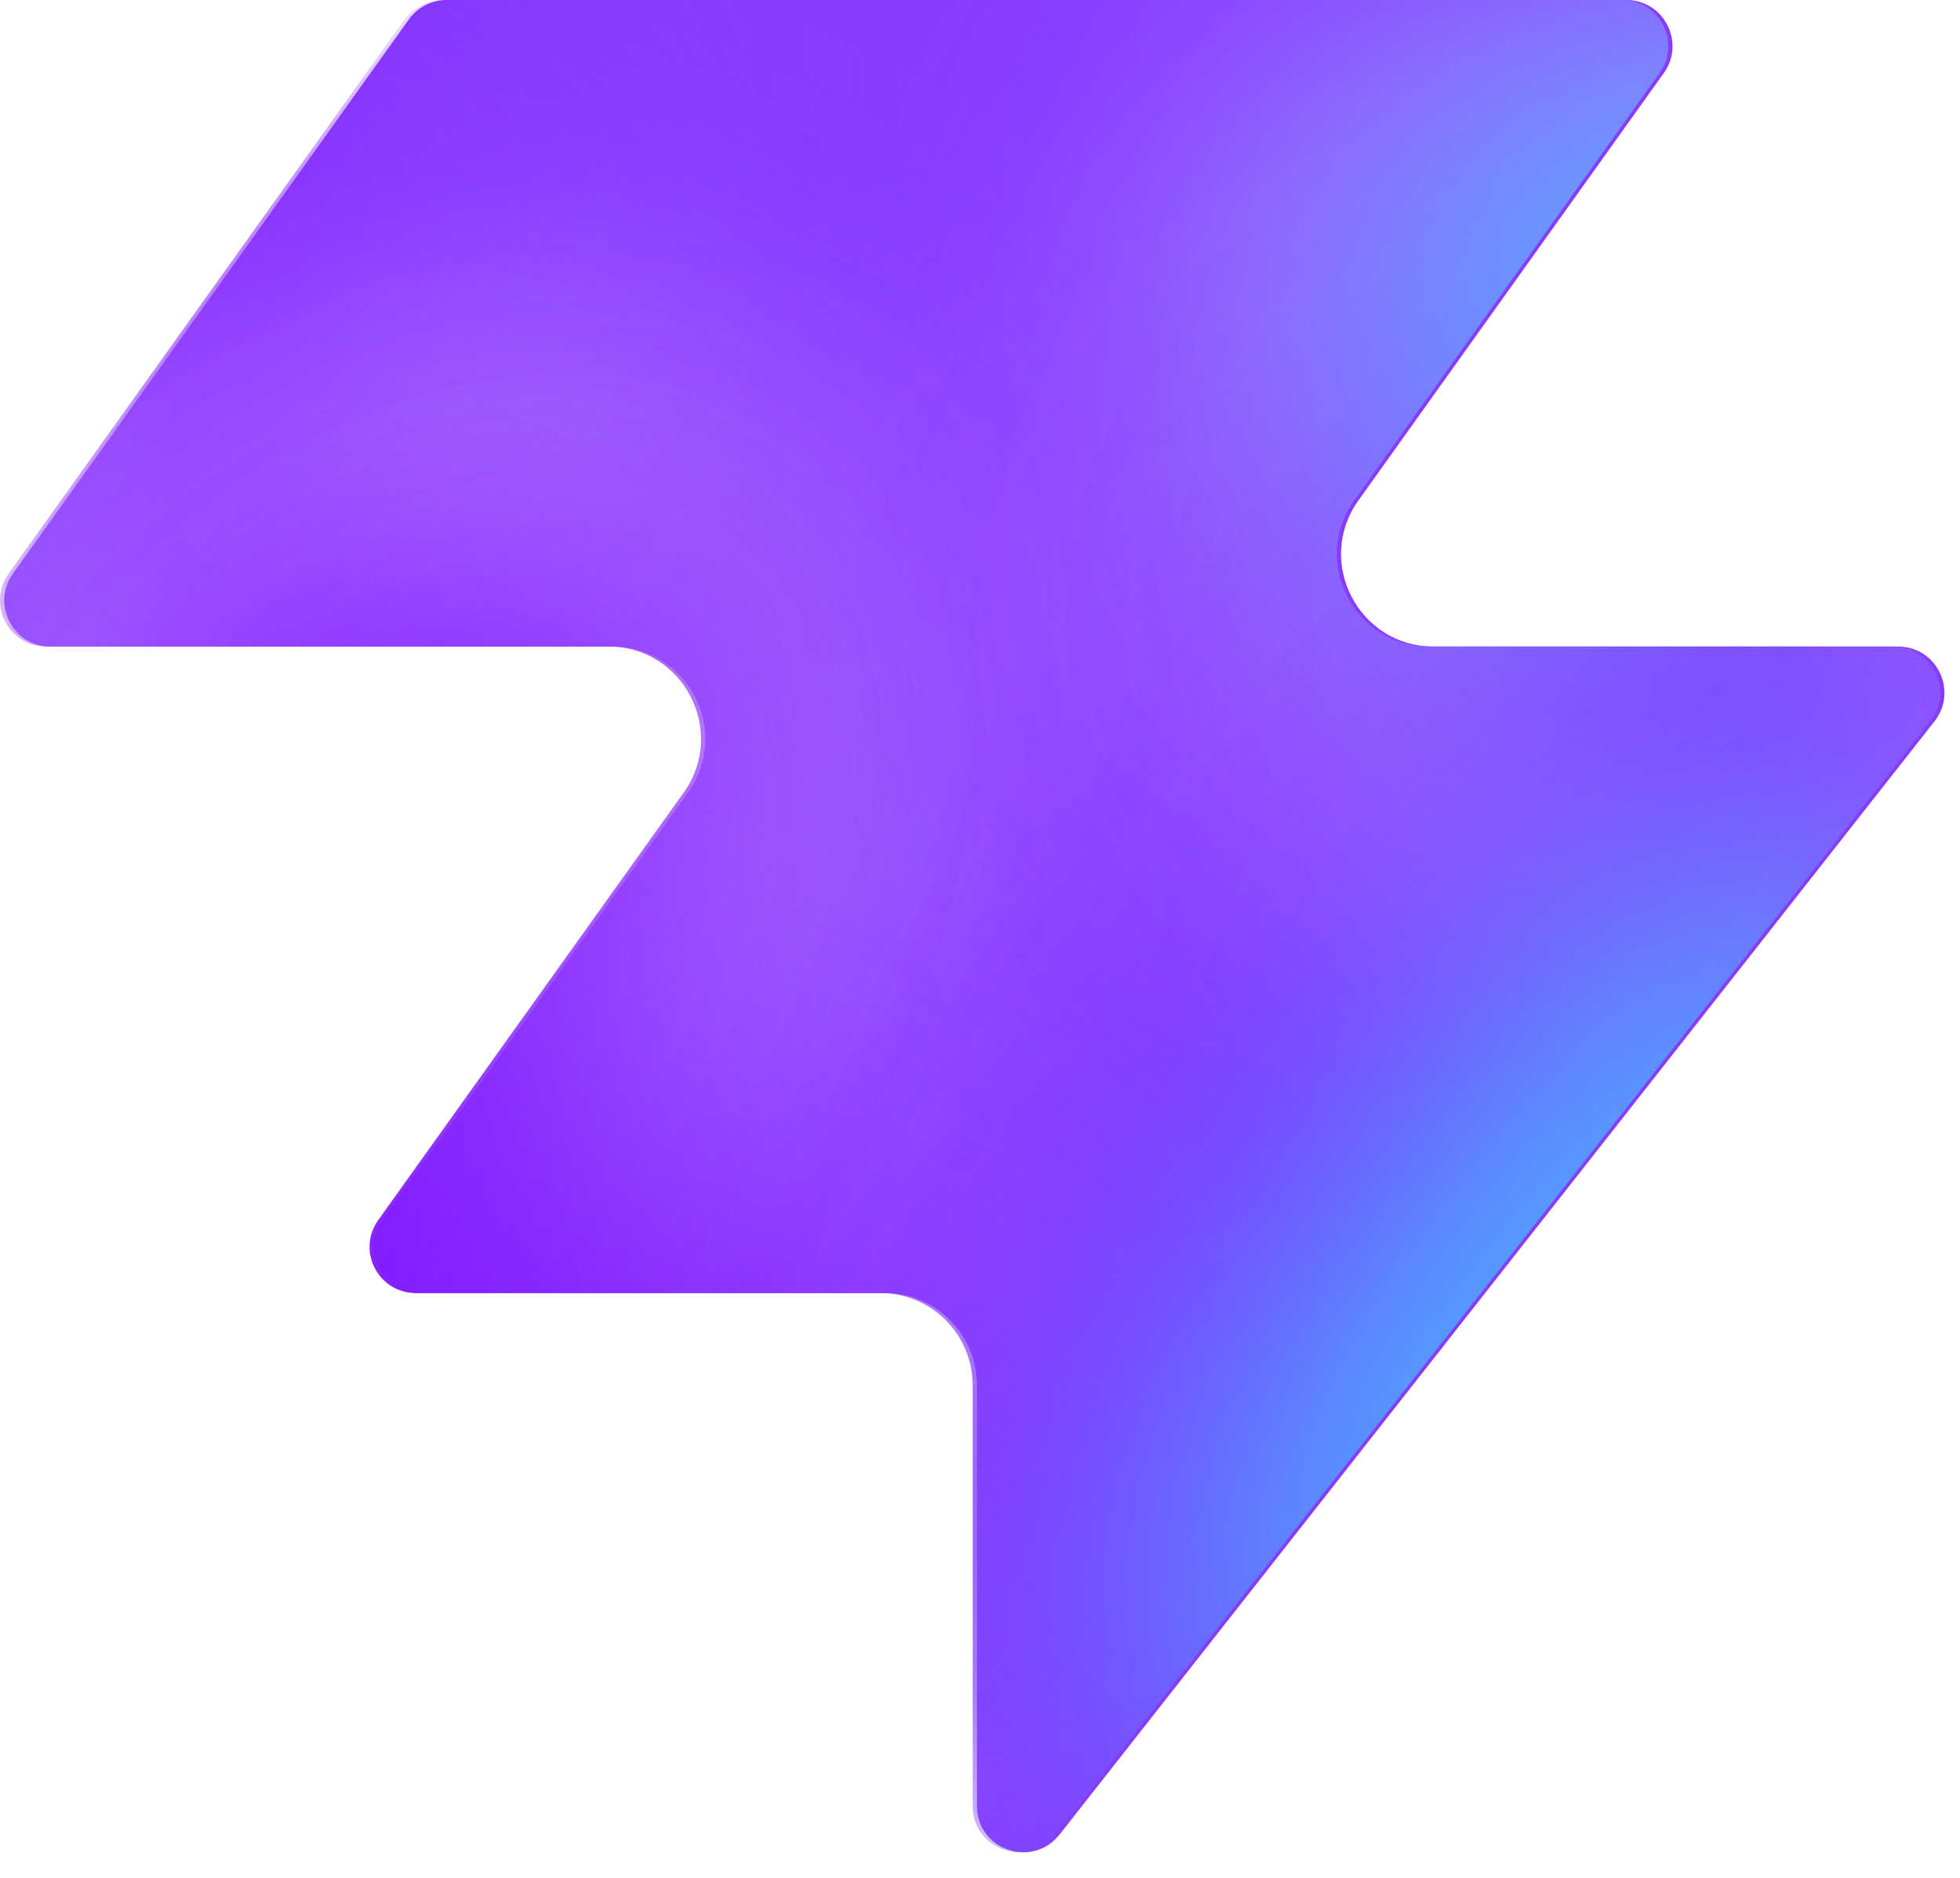
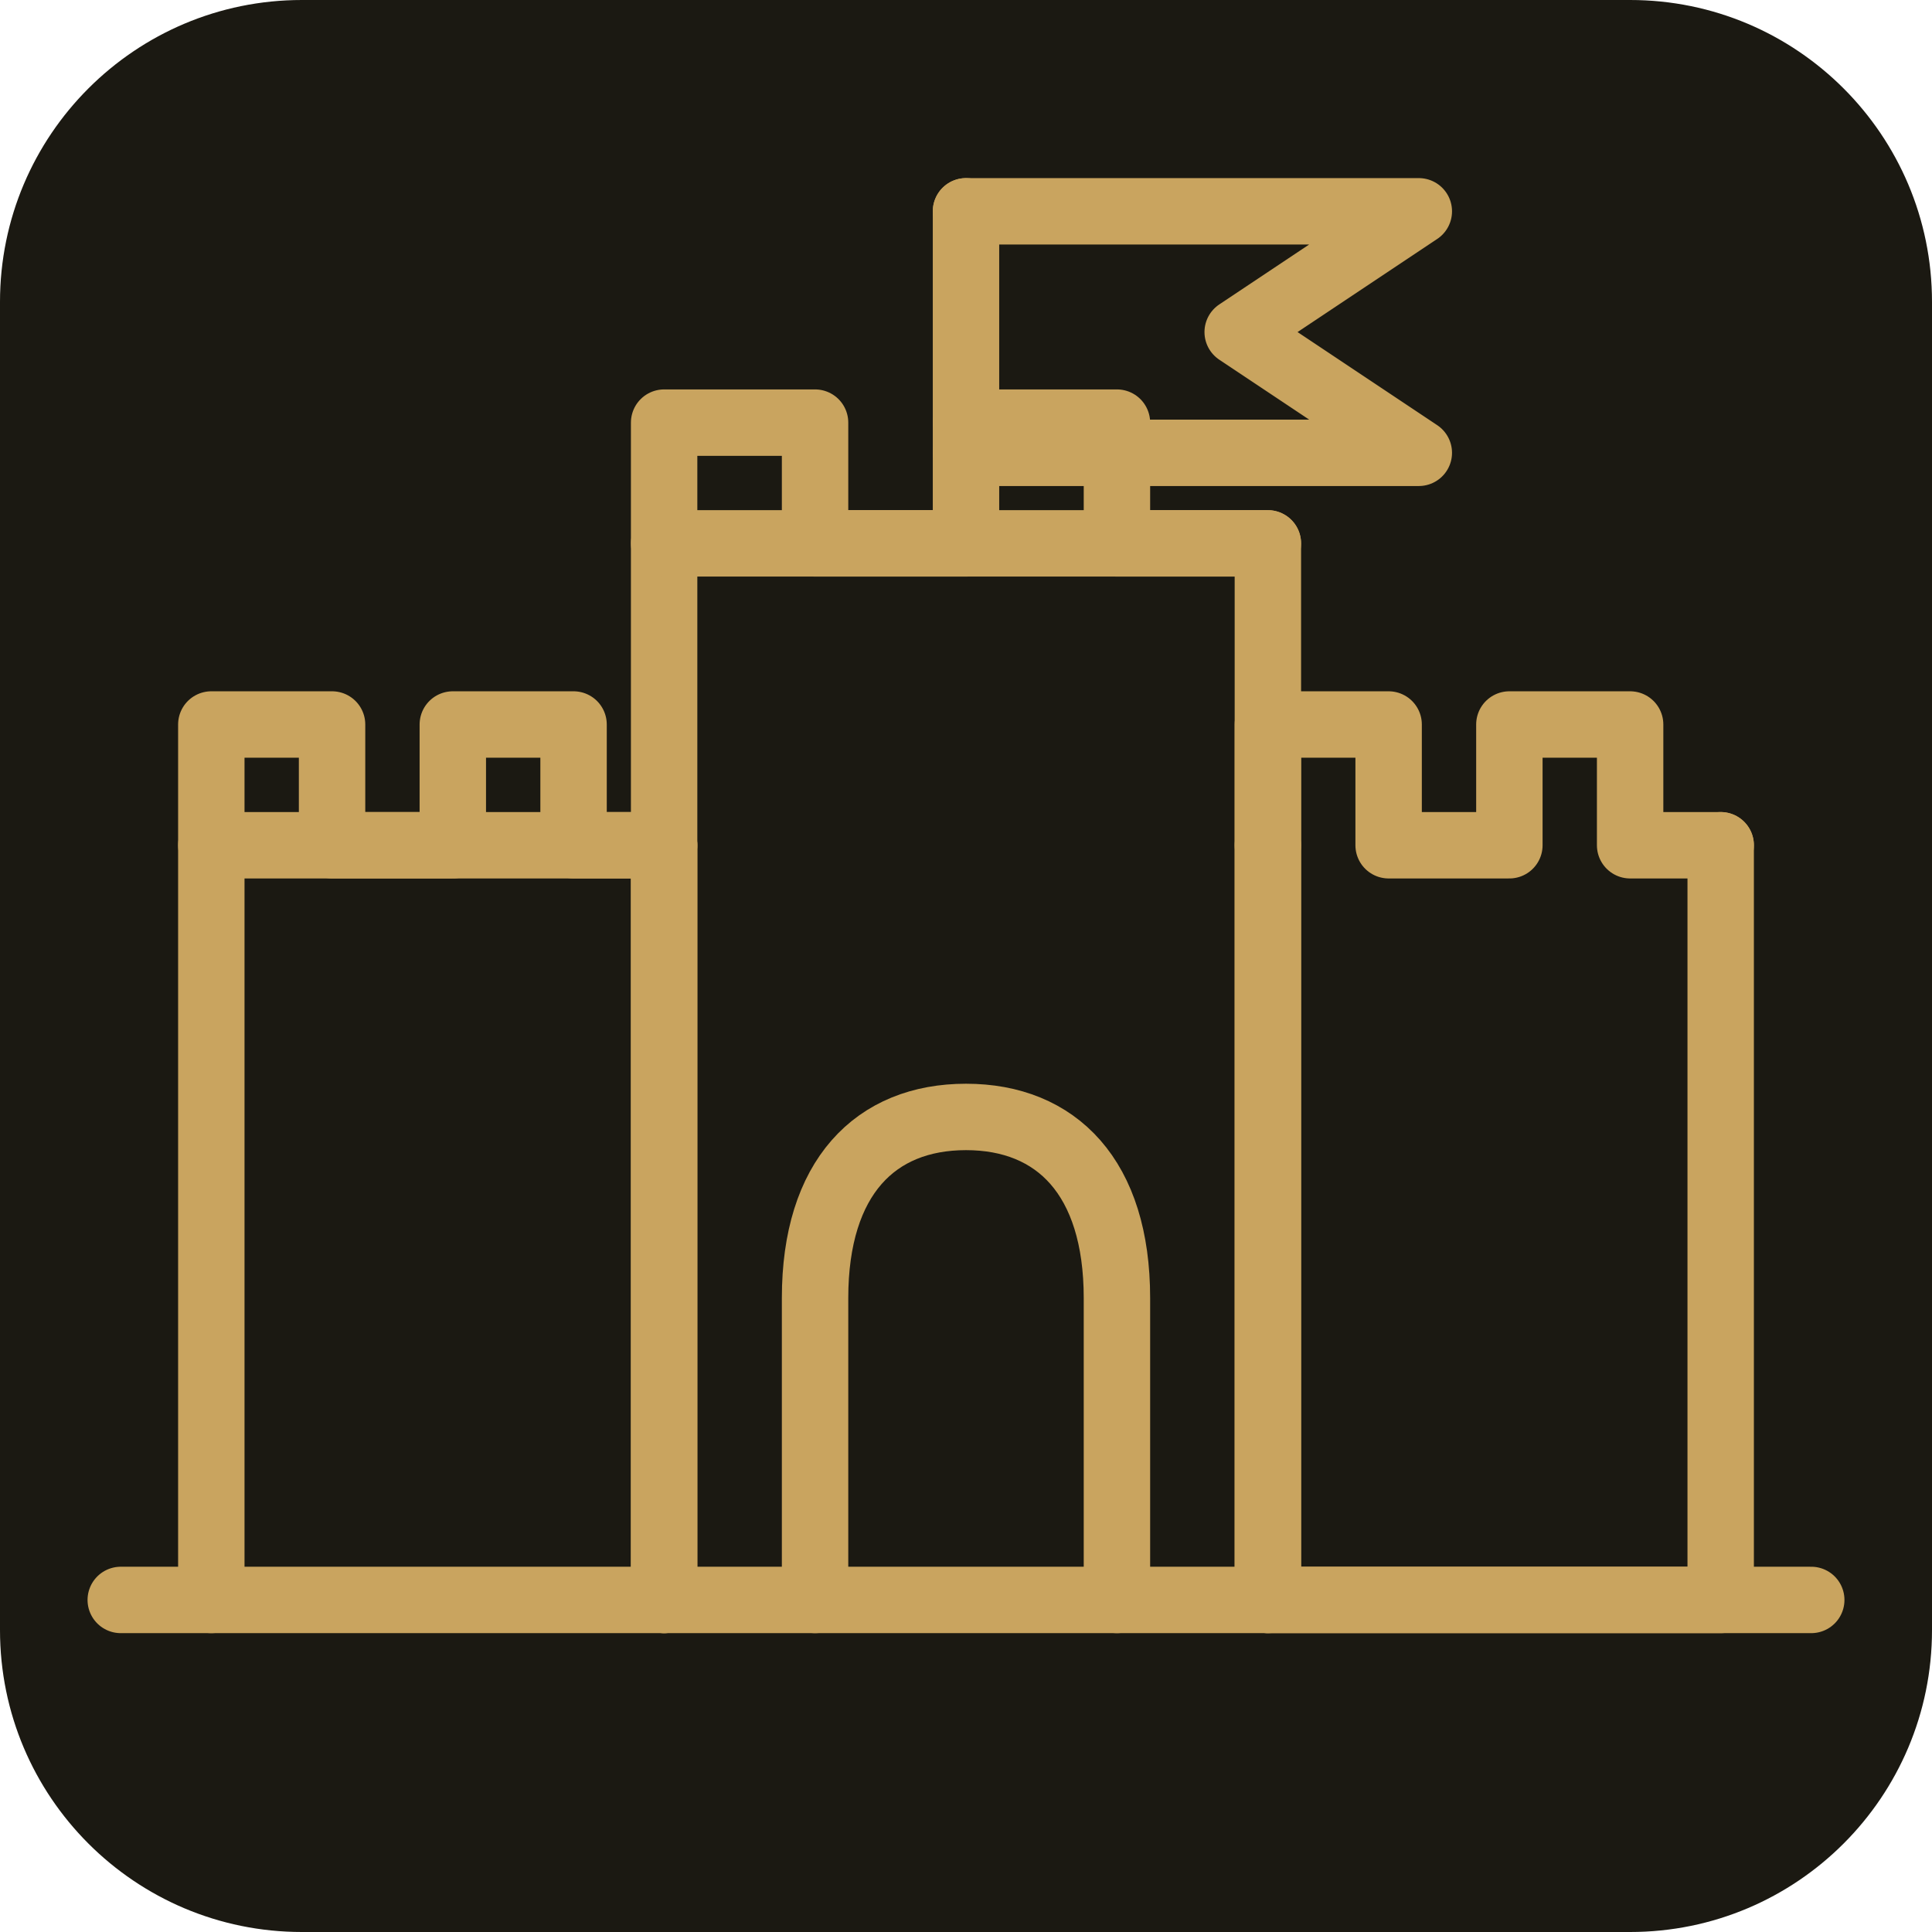
- <svg xmlns="http://www.w3.org/2000/svg" width="48" height="46" fill="none" viewBox="0 0 48 46">
-   <path fill="#863bff" d="M25.946 44.938c-.664.845-2.021.375-2.021-.698V33.937a2.26 2.26 0 0 0-2.262-2.262H10.287c-.92 0-1.456-1.04-.92-1.788l7.48-10.471c1.07-1.497 0-3.578-1.842-3.578H1.237c-.92 0-1.456-1.04-.92-1.788L10.013.474c.214-.297.556-.474.92-.474h28.894c.92 0 1.456 1.04.92 1.788l-7.48 10.471c-1.07 1.498 0 3.579 1.842 3.579h11.377c.943 0 1.473 1.088.89 1.83L25.947 44.94z" style="fill:#863bff;fill:color(display-p3 .525 .23 1);fill-opacity:1" />
-   <mask id="a" width="48" height="46" x="0" y="0" maskUnits="userSpaceOnUse" style="mask-type:alpha">
-     <path fill="#000" d="M25.842 44.938c-.664.844-2.021.375-2.021-.698V33.937a2.26 2.26 0 0 0-2.262-2.262H10.183c-.92 0-1.456-1.04-.92-1.788l7.48-10.471c1.07-1.498 0-3.579-1.842-3.579H1.133c-.92 0-1.456-1.04-.92-1.787L9.91.473c.214-.297.556-.474.92-.474h28.894c.92 0 1.456 1.04.92 1.788l-7.48 10.471c-1.07 1.498 0 3.578 1.842 3.578h11.377c.943 0 1.473 1.088.89 1.832L25.843 44.94z" style="fill:#000;fill-opacity:1" />
-   </mask>
-   <g mask="url(#a)">
-     <g filter="url(#b)">
-       <ellipse cx="5.508" cy="14.704" fill="#ede6ff" rx="5.508" ry="14.704" style="fill:#ede6ff;fill:color(display-p3 .927 .903 1);fill-opacity:1" transform="matrix(.00324 1 1 -.00324 -4.47 31.516)" />
-     </g>
-     <g filter="url(#c)">
-       <ellipse cx="10.399" cy="29.851" fill="#ede6ff" rx="10.399" ry="29.851" style="fill:#ede6ff;fill:color(display-p3 .927 .903 1);fill-opacity:1" transform="matrix(.00324 1 1 -.00324 -39.328 7.883)" />
-     </g>
-     <g filter="url(#d)">
-       <ellipse cx="5.508" cy="30.487" fill="#7e14ff" rx="5.508" ry="30.487" style="fill:#7e14ff;fill:color(display-p3 .492 .077 1);fill-opacity:1" transform="rotate(89.814 -25.913 -14.639)scale(1 -1)" />
-     </g>
-     <g filter="url(#e)">
-       <ellipse cx="5.508" cy="30.599" fill="#7e14ff" rx="5.508" ry="30.599" style="fill:#7e14ff;fill:color(display-p3 .492 .077 1);fill-opacity:1" transform="rotate(89.814 -32.644 -3.334)scale(1 -1)" />
-     </g>
-     <g filter="url(#f)">
-       <ellipse cx="5.508" cy="30.599" fill="#7e14ff" rx="5.508" ry="30.599" style="fill:#7e14ff;fill:color(display-p3 .492 .077 1);fill-opacity:1" transform="matrix(.00324 1 1 -.00324 -34.34 30.47)" />
-     </g>
-     <g filter="url(#g)">
-       <ellipse cx="14.072" cy="22.078" fill="#ede6ff" rx="14.072" ry="22.078" style="fill:#ede6ff;fill:color(display-p3 .927 .903 1);fill-opacity:1" transform="rotate(93.35 24.506 48.493)scale(-1 1)" />
-     </g>
-     <g filter="url(#h)">
-       <ellipse cx="3.47" cy="21.501" fill="#7e14ff" rx="3.47" ry="21.501" style="fill:#7e14ff;fill:color(display-p3 .492 .077 1);fill-opacity:1" transform="rotate(89.009 28.708 47.59)scale(-1 1)" />
-     </g>
-     <g filter="url(#i)">
-       <ellipse cx="3.47" cy="21.501" fill="#7e14ff" rx="3.47" ry="21.501" style="fill:#7e14ff;fill:color(display-p3 .492 .077 1);fill-opacity:1" transform="rotate(89.009 28.708 47.59)scale(-1 1)" />
-     </g>
-     <g filter="url(#j)">
-       <ellipse cx=".387" cy="8.972" fill="#7e14ff" rx="4.407" ry="29.108" style="fill:#7e14ff;fill:color(display-p3 .492 .077 1);fill-opacity:1" transform="rotate(39.51 .387 8.972)" />
-     </g>
-     <g filter="url(#k)">
-       <ellipse cx="47.523" cy="-6.092" fill="#7e14ff" rx="4.407" ry="29.108" style="fill:#7e14ff;fill:color(display-p3 .492 .077 1);fill-opacity:1" transform="rotate(37.892 47.523 -6.092)" />
-     </g>
-     <g filter="url(#l)">
-       <ellipse cx="41.412" cy="6.333" fill="#47bfff" rx="5.971" ry="9.665" style="fill:#47bfff;fill:color(display-p3 .28 .748 1);fill-opacity:1" transform="rotate(37.892 41.412 6.333)" />
-     </g>
-     <g filter="url(#m)">
-       <ellipse cx="-1.879" cy="38.332" fill="#7e14ff" rx="4.407" ry="29.108" style="fill:#7e14ff;fill:color(display-p3 .492 .077 1);fill-opacity:1" transform="rotate(37.892 -1.88 38.332)" />
-     </g>
-     <g filter="url(#n)">
-       <ellipse cx="-1.879" cy="38.332" fill="#7e14ff" rx="4.407" ry="29.108" style="fill:#7e14ff;fill:color(display-p3 .492 .077 1);fill-opacity:1" transform="rotate(37.892 -1.88 38.332)" />
-     </g>
-     <g filter="url(#o)">
-       <ellipse cx="35.651" cy="29.907" fill="#7e14ff" rx="4.407" ry="29.108" style="fill:#7e14ff;fill:color(display-p3 .492 .077 1);fill-opacity:1" transform="rotate(37.892 35.651 29.907)" />
-     </g>
-     <g filter="url(#p)">
-       <ellipse cx="38.418" cy="32.4" fill="#47bfff" rx="5.971" ry="15.297" style="fill:#47bfff;fill:color(display-p3 .28 .748 1);fill-opacity:1" transform="rotate(37.892 38.418 32.4)" />
-     </g>
+ <svg xmlns="http://www.w3.org/2000/svg" viewBox="0 0 64 64">
+   <rect width="64" height="64" rx="10" fill="#1B1912" />
+   <g fill="none" stroke="#C9A45F" stroke-width="2.2" stroke-linecap="round" stroke-linejoin="round">
+     <path d="M22 53V18H42V53" />
+     <path d="M7 53V28H22V53" />
+     <path d="M42 28V53H57V28" />
+     <path d="M22 18V14H27V18H32V14H37V18H42" />
+     <path d="M7 28V24H11V28H15V24H19V28H22" />
+     <path d="M42 28V24H46V28H50V24H54V28H57" />
+     <path d="M27 53V43C27 39 29 37 32 37C35 37 37 39 37 43V53" />
+     <path d="M32 14V7" />
+     <path d="M32 7H47L41 11L47 15H32" />
+     <path d="M4 53H60" />
  </g>
-   <defs>
-     <filter id="b" width="60.045" height="41.654" x="-19.77" y="16.149" color-interpolation-filters="sRGB" filterUnits="userSpaceOnUse">
-       <feFlood flood-opacity="0" result="BackgroundImageFix" />
-       <feBlend in="SourceGraphic" in2="BackgroundImageFix" result="shape" />
-       <feGaussianBlur result="effect1_foregroundBlur_2002_17158" stdDeviation="7.659" />
-     </filter>
-     <filter id="c" width="90.34" height="51.437" x="-54.613" y="-7.533" color-interpolation-filters="sRGB" filterUnits="userSpaceOnUse">
-       <feFlood flood-opacity="0" result="BackgroundImageFix" />
-       <feBlend in="SourceGraphic" in2="BackgroundImageFix" result="shape" />
-       <feGaussianBlur result="effect1_foregroundBlur_2002_17158" stdDeviation="7.659" />
-     </filter>
-     <filter id="d" width="79.355" height="29.4" x="-49.64" y="2.03" color-interpolation-filters="sRGB" filterUnits="userSpaceOnUse">
-       <feFlood flood-opacity="0" result="BackgroundImageFix" />
-       <feBlend in="SourceGraphic" in2="BackgroundImageFix" result="shape" />
-       <feGaussianBlur result="effect1_foregroundBlur_2002_17158" stdDeviation="4.596" />
-     </filter>
-     <filter id="e" width="79.579" height="29.4" x="-45.045" y="20.029" color-interpolation-filters="sRGB" filterUnits="userSpaceOnUse">
-       <feFlood flood-opacity="0" result="BackgroundImageFix" />
-       <feBlend in="SourceGraphic" in2="BackgroundImageFix" result="shape" />
-       <feGaussianBlur result="effect1_foregroundBlur_2002_17158" stdDeviation="4.596" />
-     </filter>
-     <filter id="f" width="79.579" height="29.4" x="-43.513" y="21.178" color-interpolation-filters="sRGB" filterUnits="userSpaceOnUse">
-       <feFlood flood-opacity="0" result="BackgroundImageFix" />
-       <feBlend in="SourceGraphic" in2="BackgroundImageFix" result="shape" />
-       <feGaussianBlur result="effect1_foregroundBlur_2002_17158" stdDeviation="4.596" />
-     </filter>
-     <filter id="g" width="74.749" height="58.852" x="15.756" y="-17.901" color-interpolation-filters="sRGB" filterUnits="userSpaceOnUse">
-       <feFlood flood-opacity="0" result="BackgroundImageFix" />
-       <feBlend in="SourceGraphic" in2="BackgroundImageFix" result="shape" />
-       <feGaussianBlur result="effect1_foregroundBlur_2002_17158" stdDeviation="7.659" />
-     </filter>
-     <filter id="h" width="61.377" height="25.362" x="23.548" y="2.284" color-interpolation-filters="sRGB" filterUnits="userSpaceOnUse">
-       <feFlood flood-opacity="0" result="BackgroundImageFix" />
-       <feBlend in="SourceGraphic" in2="BackgroundImageFix" result="shape" />
-       <feGaussianBlur result="effect1_foregroundBlur_2002_17158" stdDeviation="4.596" />
-     </filter>
-     <filter id="i" width="61.377" height="25.362" x="23.548" y="2.284" color-interpolation-filters="sRGB" filterUnits="userSpaceOnUse">
-       <feFlood flood-opacity="0" result="BackgroundImageFix" />
-       <feBlend in="SourceGraphic" in2="BackgroundImageFix" result="shape" />
-       <feGaussianBlur result="effect1_foregroundBlur_2002_17158" stdDeviation="4.596" />
-     </filter>
-     <filter id="j" width="56.045" height="63.649" x="-27.636" y="-22.853" color-interpolation-filters="sRGB" filterUnits="userSpaceOnUse">
-       <feFlood flood-opacity="0" result="BackgroundImageFix" />
-       <feBlend in="SourceGraphic" in2="BackgroundImageFix" result="shape" />
-       <feGaussianBlur result="effect1_foregroundBlur_2002_17158" stdDeviation="4.596" />
-     </filter>
-     <filter id="k" width="54.814" height="64.646" x="20.116" y="-38.415" color-interpolation-filters="sRGB" filterUnits="userSpaceOnUse">
-       <feFlood flood-opacity="0" result="BackgroundImageFix" />
-       <feBlend in="SourceGraphic" in2="BackgroundImageFix" result="shape" />
-       <feGaussianBlur result="effect1_foregroundBlur_2002_17158" stdDeviation="4.596" />
-     </filter>
-     <filter id="l" width="33.541" height="35.313" x="24.641" y="-11.323" color-interpolation-filters="sRGB" filterUnits="userSpaceOnUse">
-       <feFlood flood-opacity="0" result="BackgroundImageFix" />
-       <feBlend in="SourceGraphic" in2="BackgroundImageFix" result="shape" />
-       <feGaussianBlur result="effect1_foregroundBlur_2002_17158" stdDeviation="4.596" />
-     </filter>
-     <filter id="m" width="54.814" height="64.646" x="-29.286" y="6.009" color-interpolation-filters="sRGB" filterUnits="userSpaceOnUse">
-       <feFlood flood-opacity="0" result="BackgroundImageFix" />
-       <feBlend in="SourceGraphic" in2="BackgroundImageFix" result="shape" />
-       <feGaussianBlur result="effect1_foregroundBlur_2002_17158" stdDeviation="4.596" />
-     </filter>
-     <filter id="n" width="54.814" height="64.646" x="-29.286" y="6.009" color-interpolation-filters="sRGB" filterUnits="userSpaceOnUse">
-       <feFlood flood-opacity="0" result="BackgroundImageFix" />
-       <feBlend in="SourceGraphic" in2="BackgroundImageFix" result="shape" />
-       <feGaussianBlur result="effect1_foregroundBlur_2002_17158" stdDeviation="4.596" />
-     </filter>
-     <filter id="o" width="54.814" height="64.646" x="8.244" y="-2.416" color-interpolation-filters="sRGB" filterUnits="userSpaceOnUse">
-       <feFlood flood-opacity="0" result="BackgroundImageFix" />
-       <feBlend in="SourceGraphic" in2="BackgroundImageFix" result="shape" />
-       <feGaussianBlur result="effect1_foregroundBlur_2002_17158" stdDeviation="4.596" />
-     </filter>
-     <filter id="p" width="39.409" height="43.623" x="18.713" y="10.588" color-interpolation-filters="sRGB" filterUnits="userSpaceOnUse">
-       <feFlood flood-opacity="0" result="BackgroundImageFix" />
-       <feBlend in="SourceGraphic" in2="BackgroundImageFix" result="shape" />
-       <feGaussianBlur result="effect1_foregroundBlur_2002_17158" stdDeviation="4.596" />
-     </filter>
-   </defs>
</svg>
